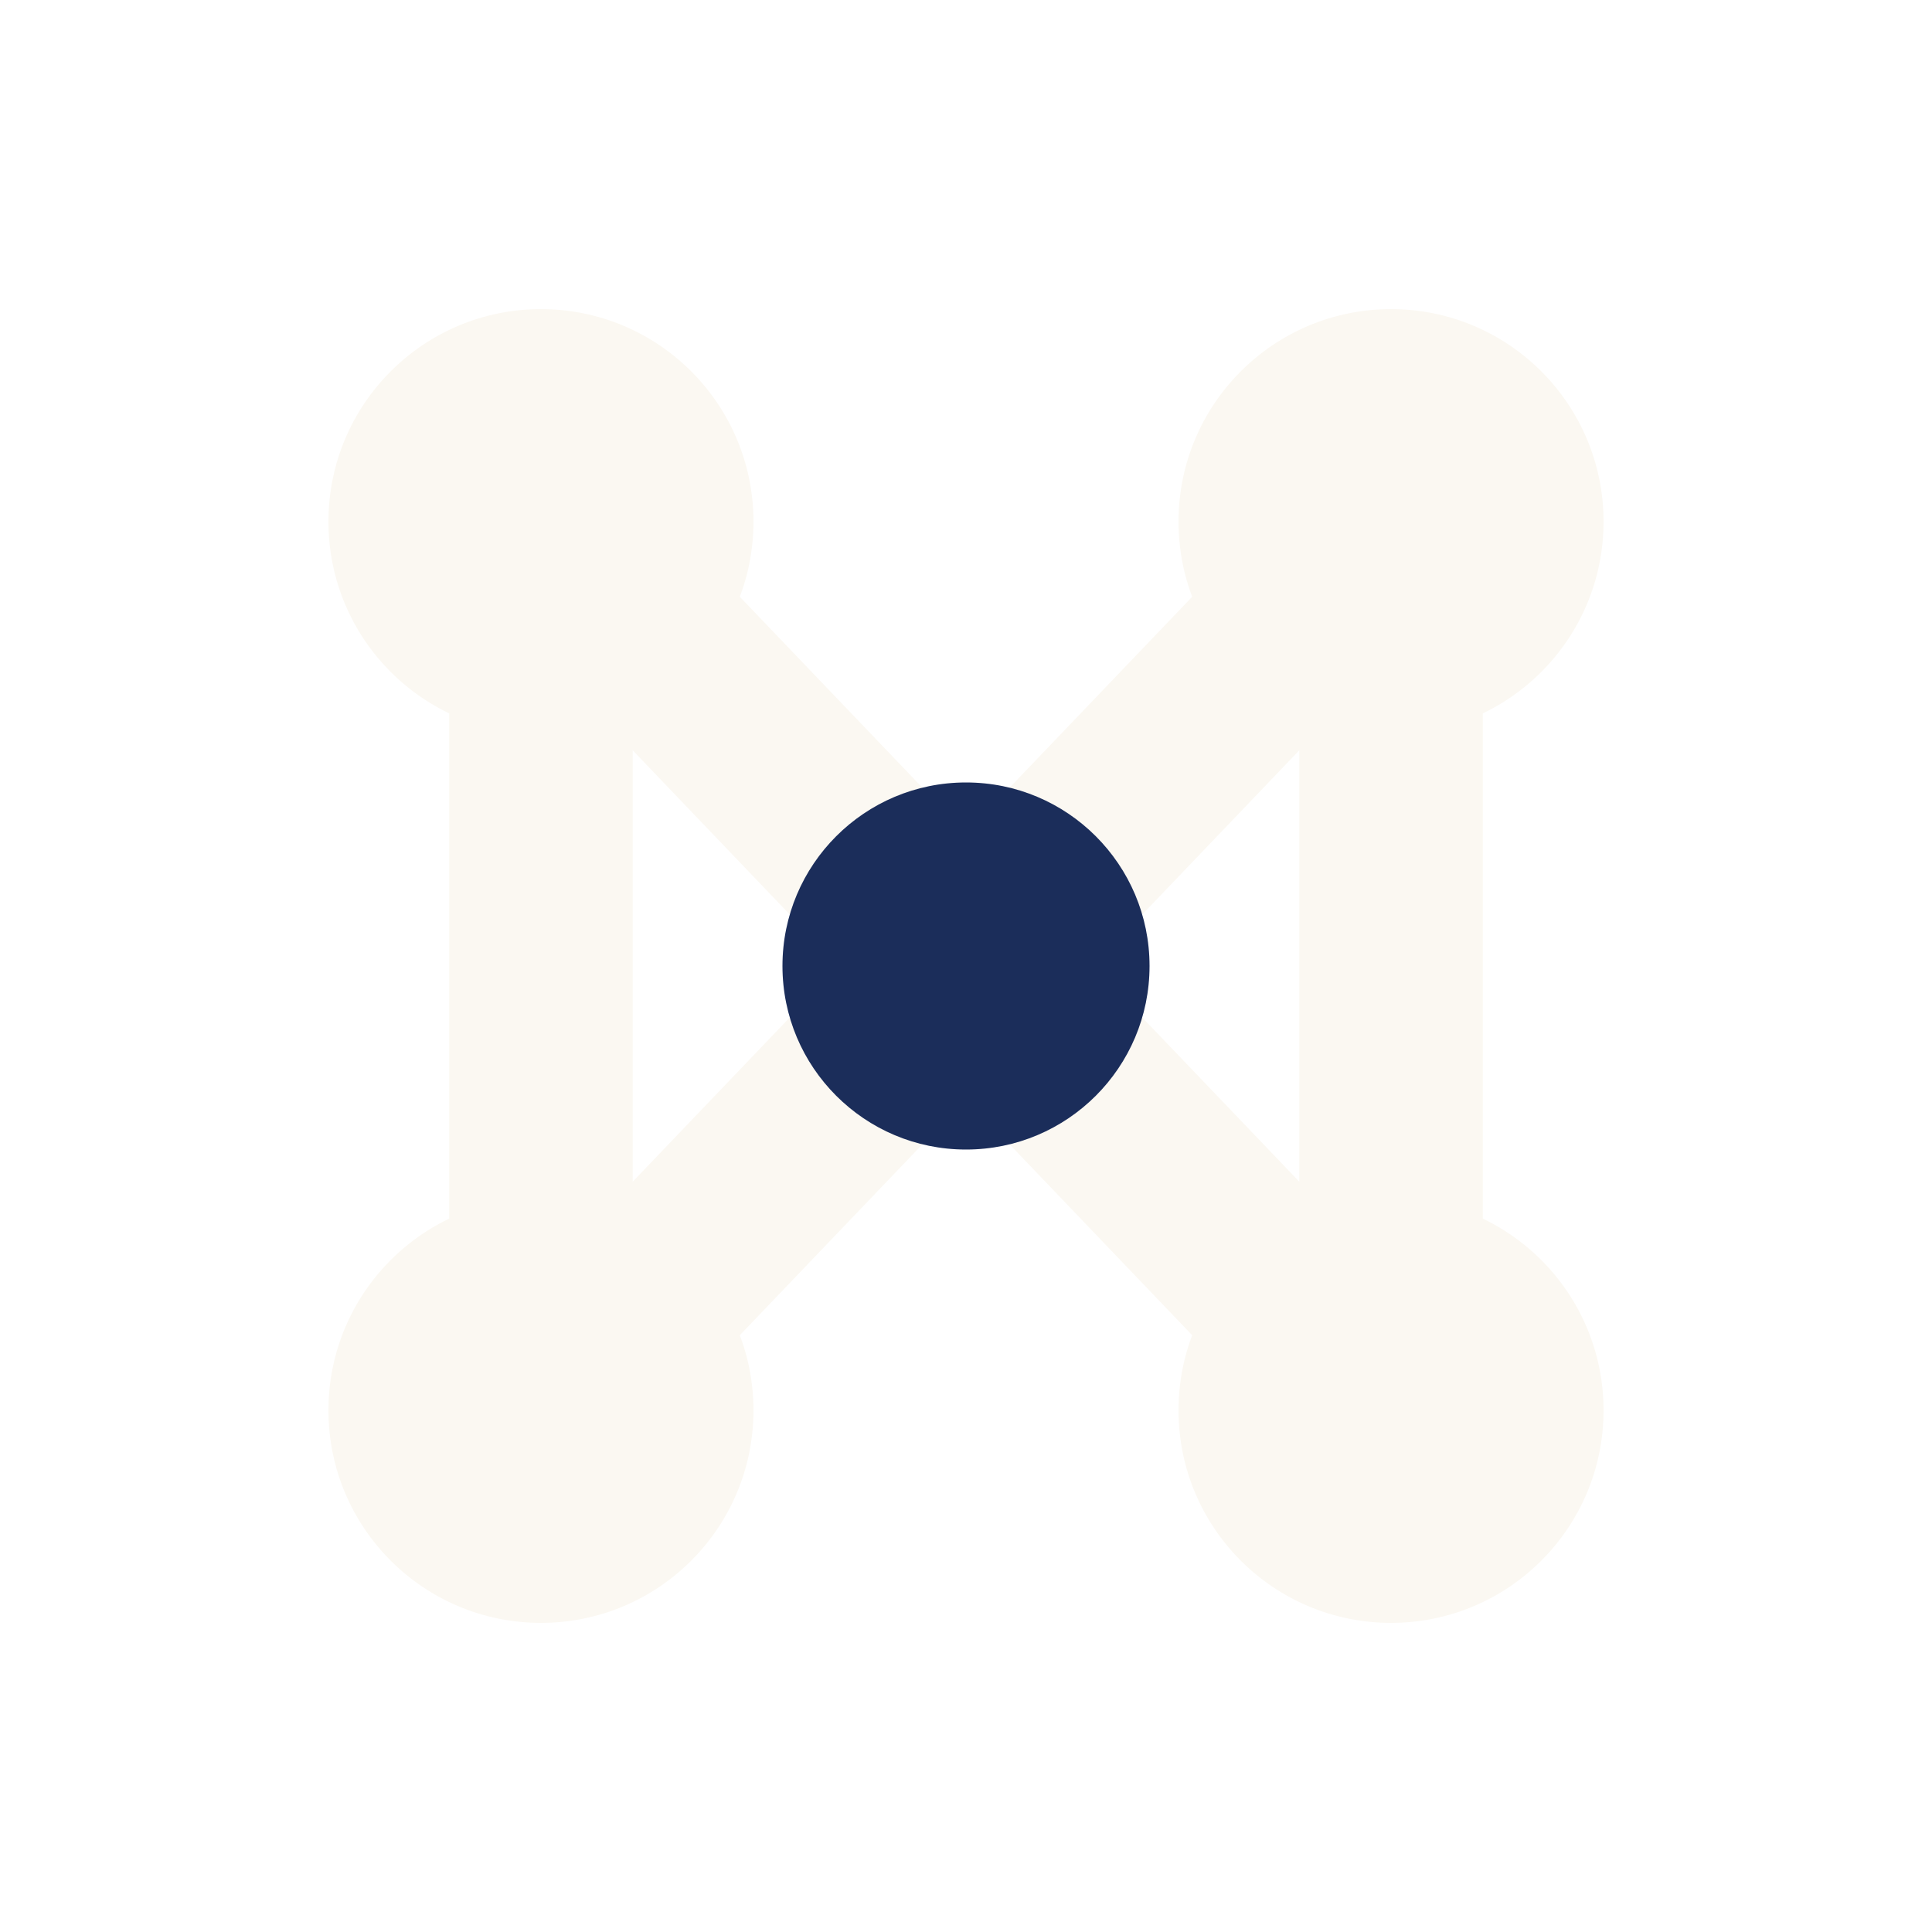
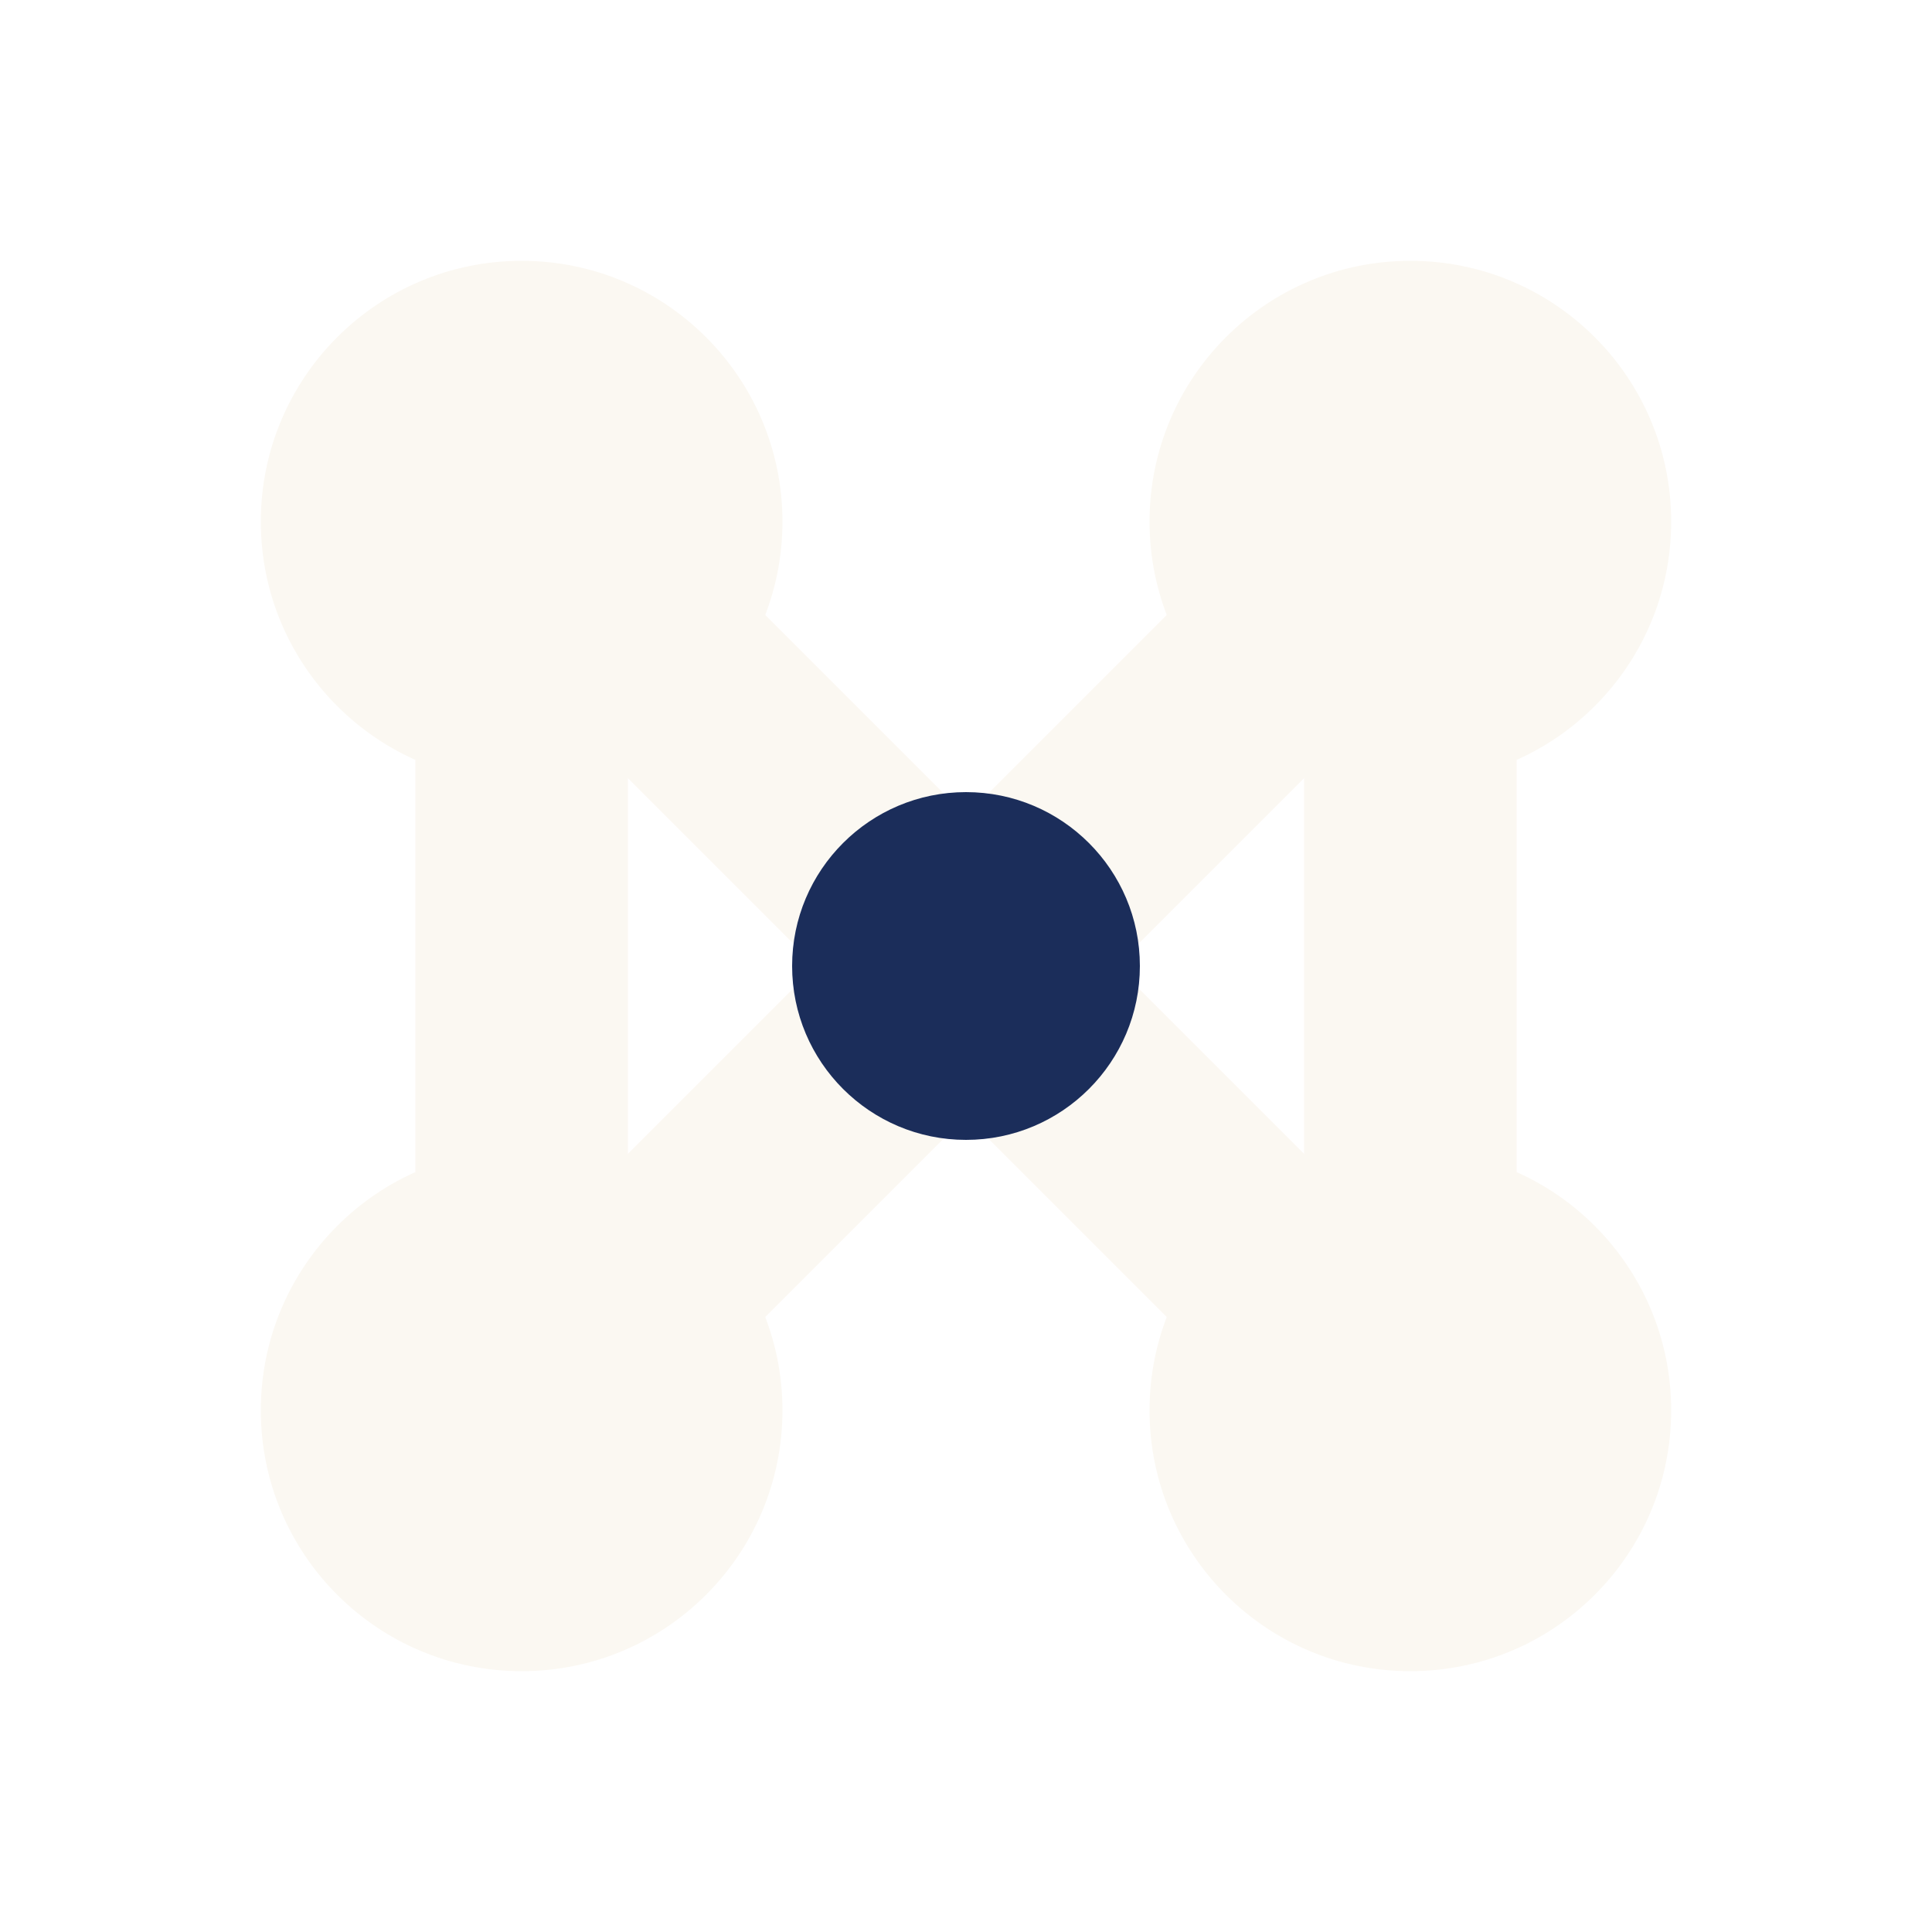
<svg xmlns="http://www.w3.org/2000/svg" viewBox="0 0 100 100" fill="none">
-   <g stroke="#FBF8F2" stroke-width="9.5" stroke-linecap="round">
-     <line x1="28" y1="27" x2="28" y2="73" />
-     <line x1="72" y1="27" x2="72" y2="73" />
-     <line x1="28" y1="27" x2="72" y2="73" />
-     <line x1="72" y1="27" x2="28" y2="73" />
+   <g stroke="#FBF8F2" stroke-width="11" stroke-linecap="round">
+     <line x1="27" y1="27" x2="27" y2="73" />
+     <line x1="73" y1="27" x2="73" y2="73" />
+     <line x1="27" y1="27" x2="73" y2="73" />
+     <line x1="73" y1="27" x2="27" y2="73" />
  </g>
-   <circle cx="28" cy="27" r="11" fill="#FBF8F2" />
-   <circle cx="72" cy="27" r="11" fill="#FBF8F2" />
-   <circle cx="28" cy="73" r="11" fill="#FBF8F2" />
-   <circle cx="72" cy="73" r="11" fill="#FBF8F2" />
-   <circle cx="50" cy="50" r="9.5" fill="#1B2D5A" />
+   <circle cx="27" cy="27" r="13.5" fill="#FBF8F2" />
+   <circle cx="73" cy="27" r="13.5" fill="#FBF8F2" />
+   <circle cx="27" cy="73" r="13.5" fill="#FBF8F2" />
+   <circle cx="73" cy="73" r="13.5" fill="#FBF8F2" />
+   <circle cx="50" cy="50" r="9" fill="#1B2D5A" />
</svg>
